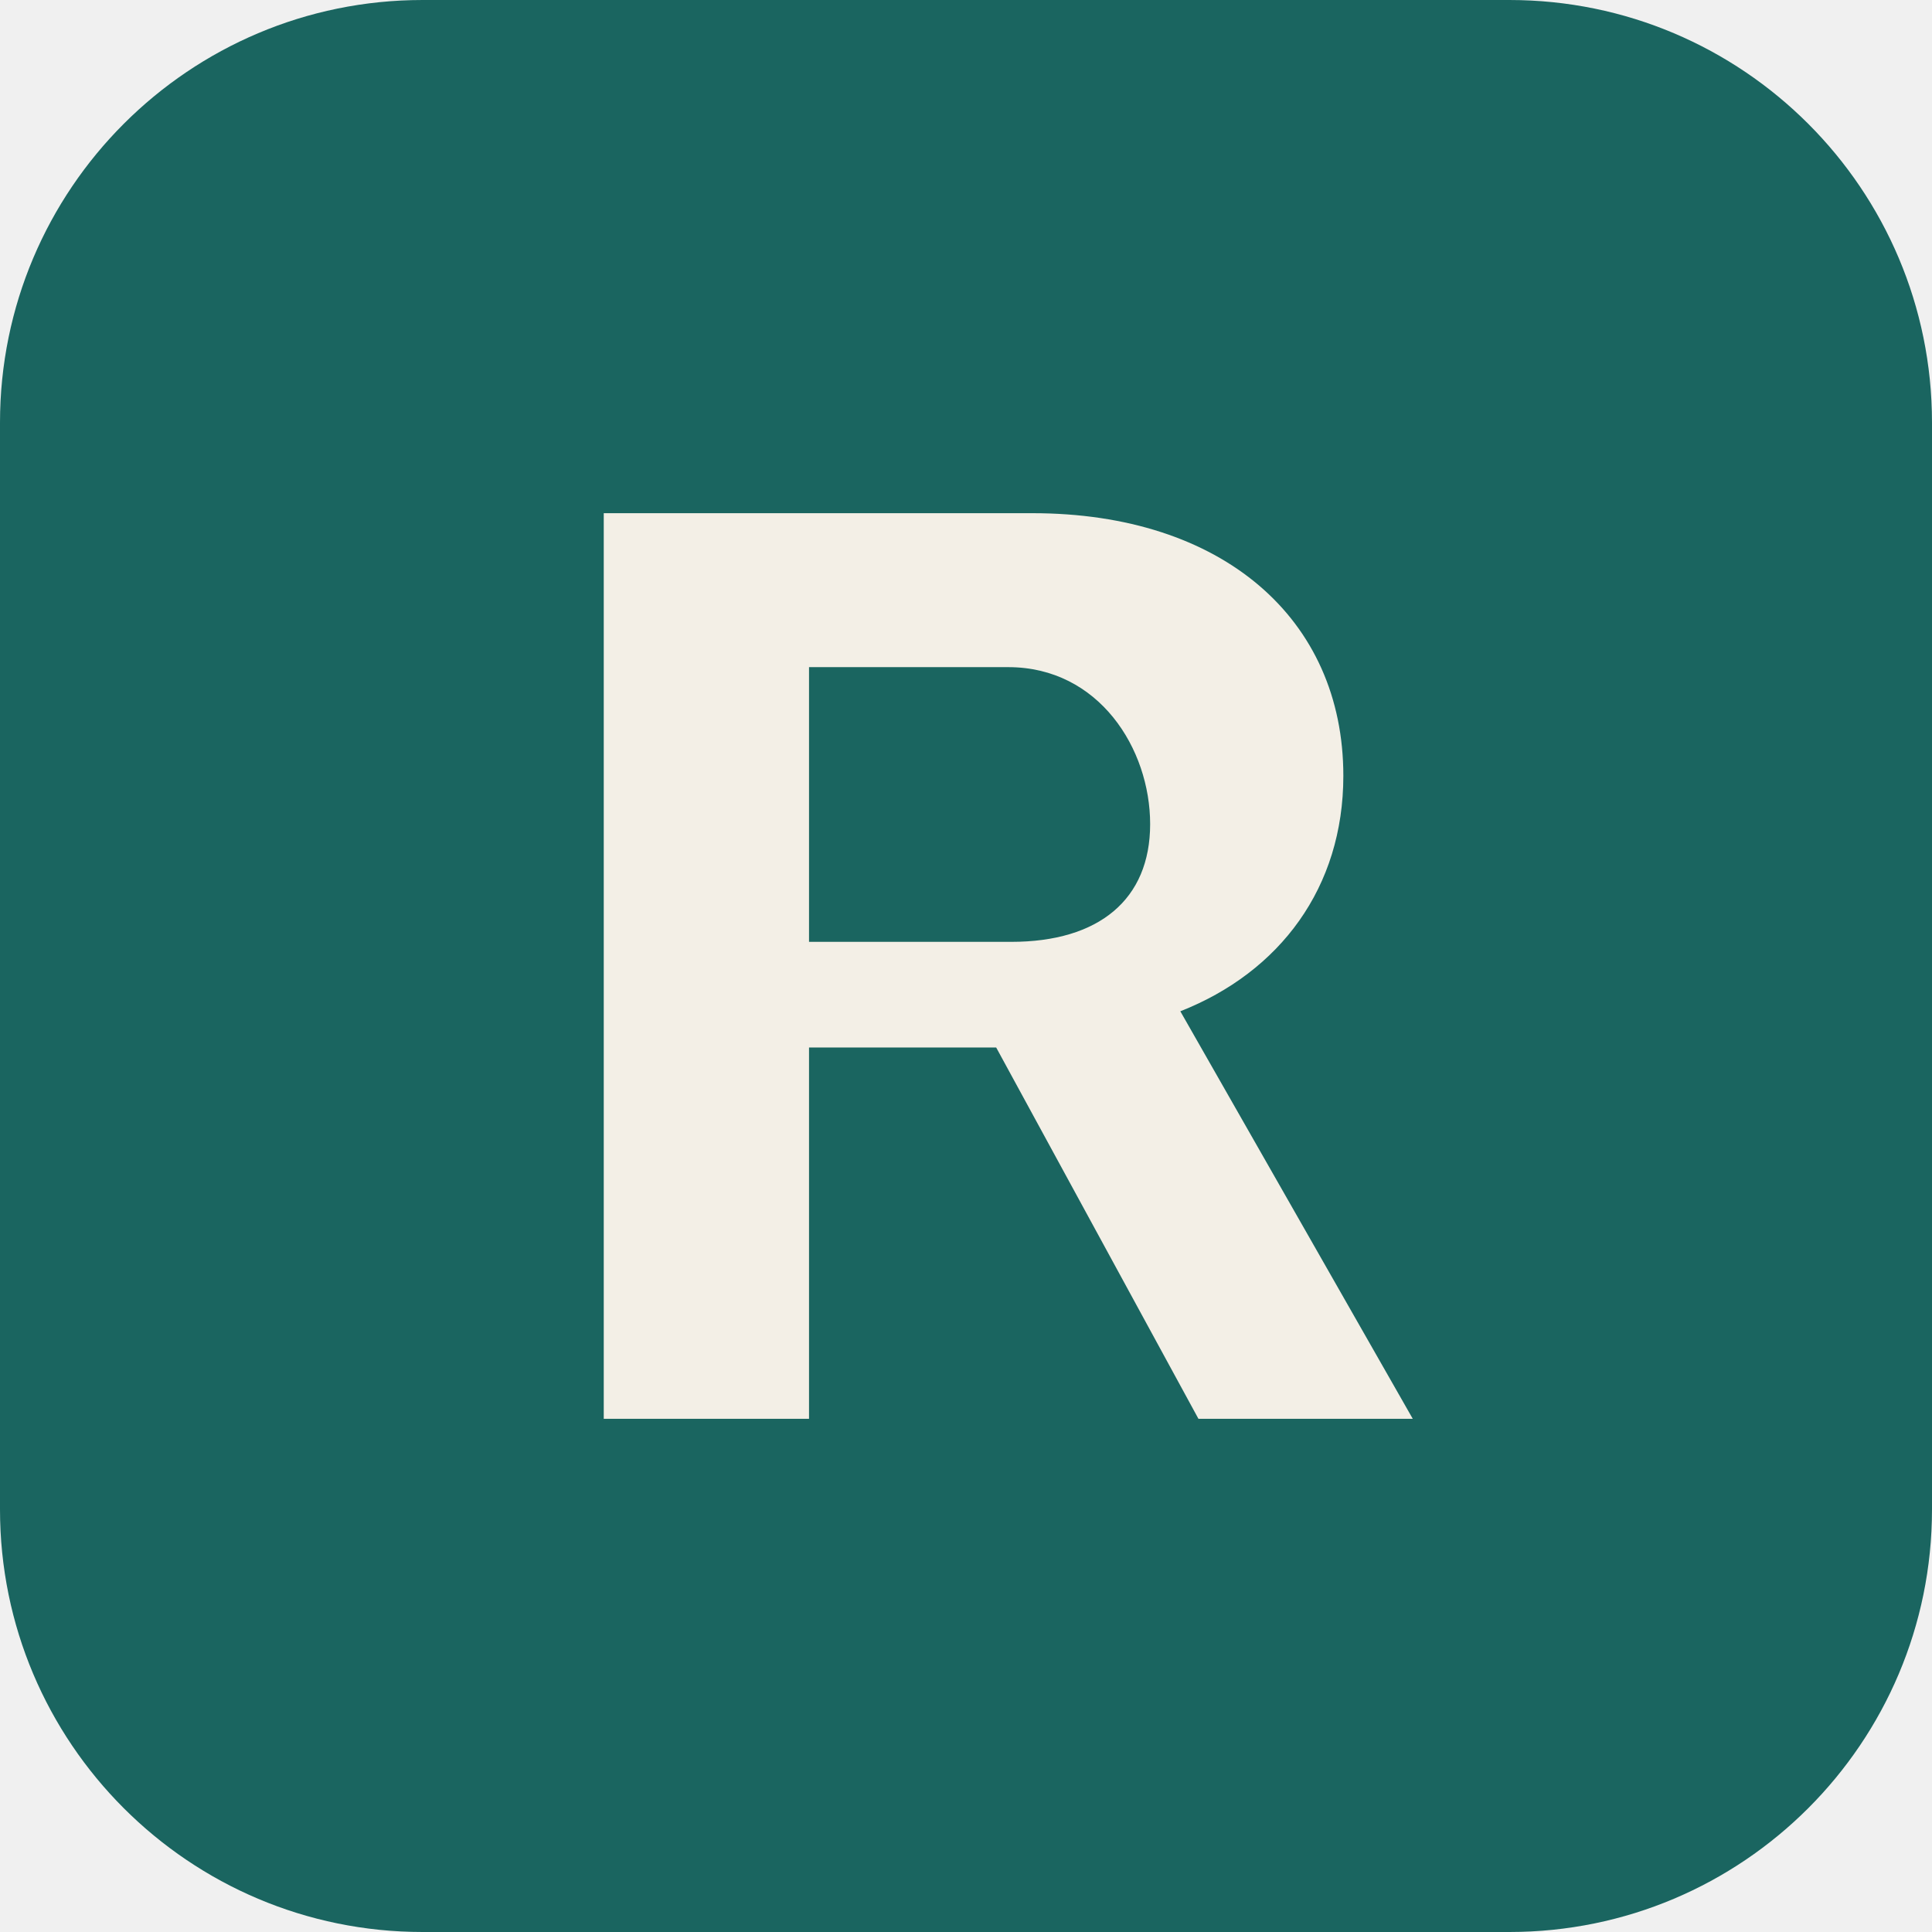
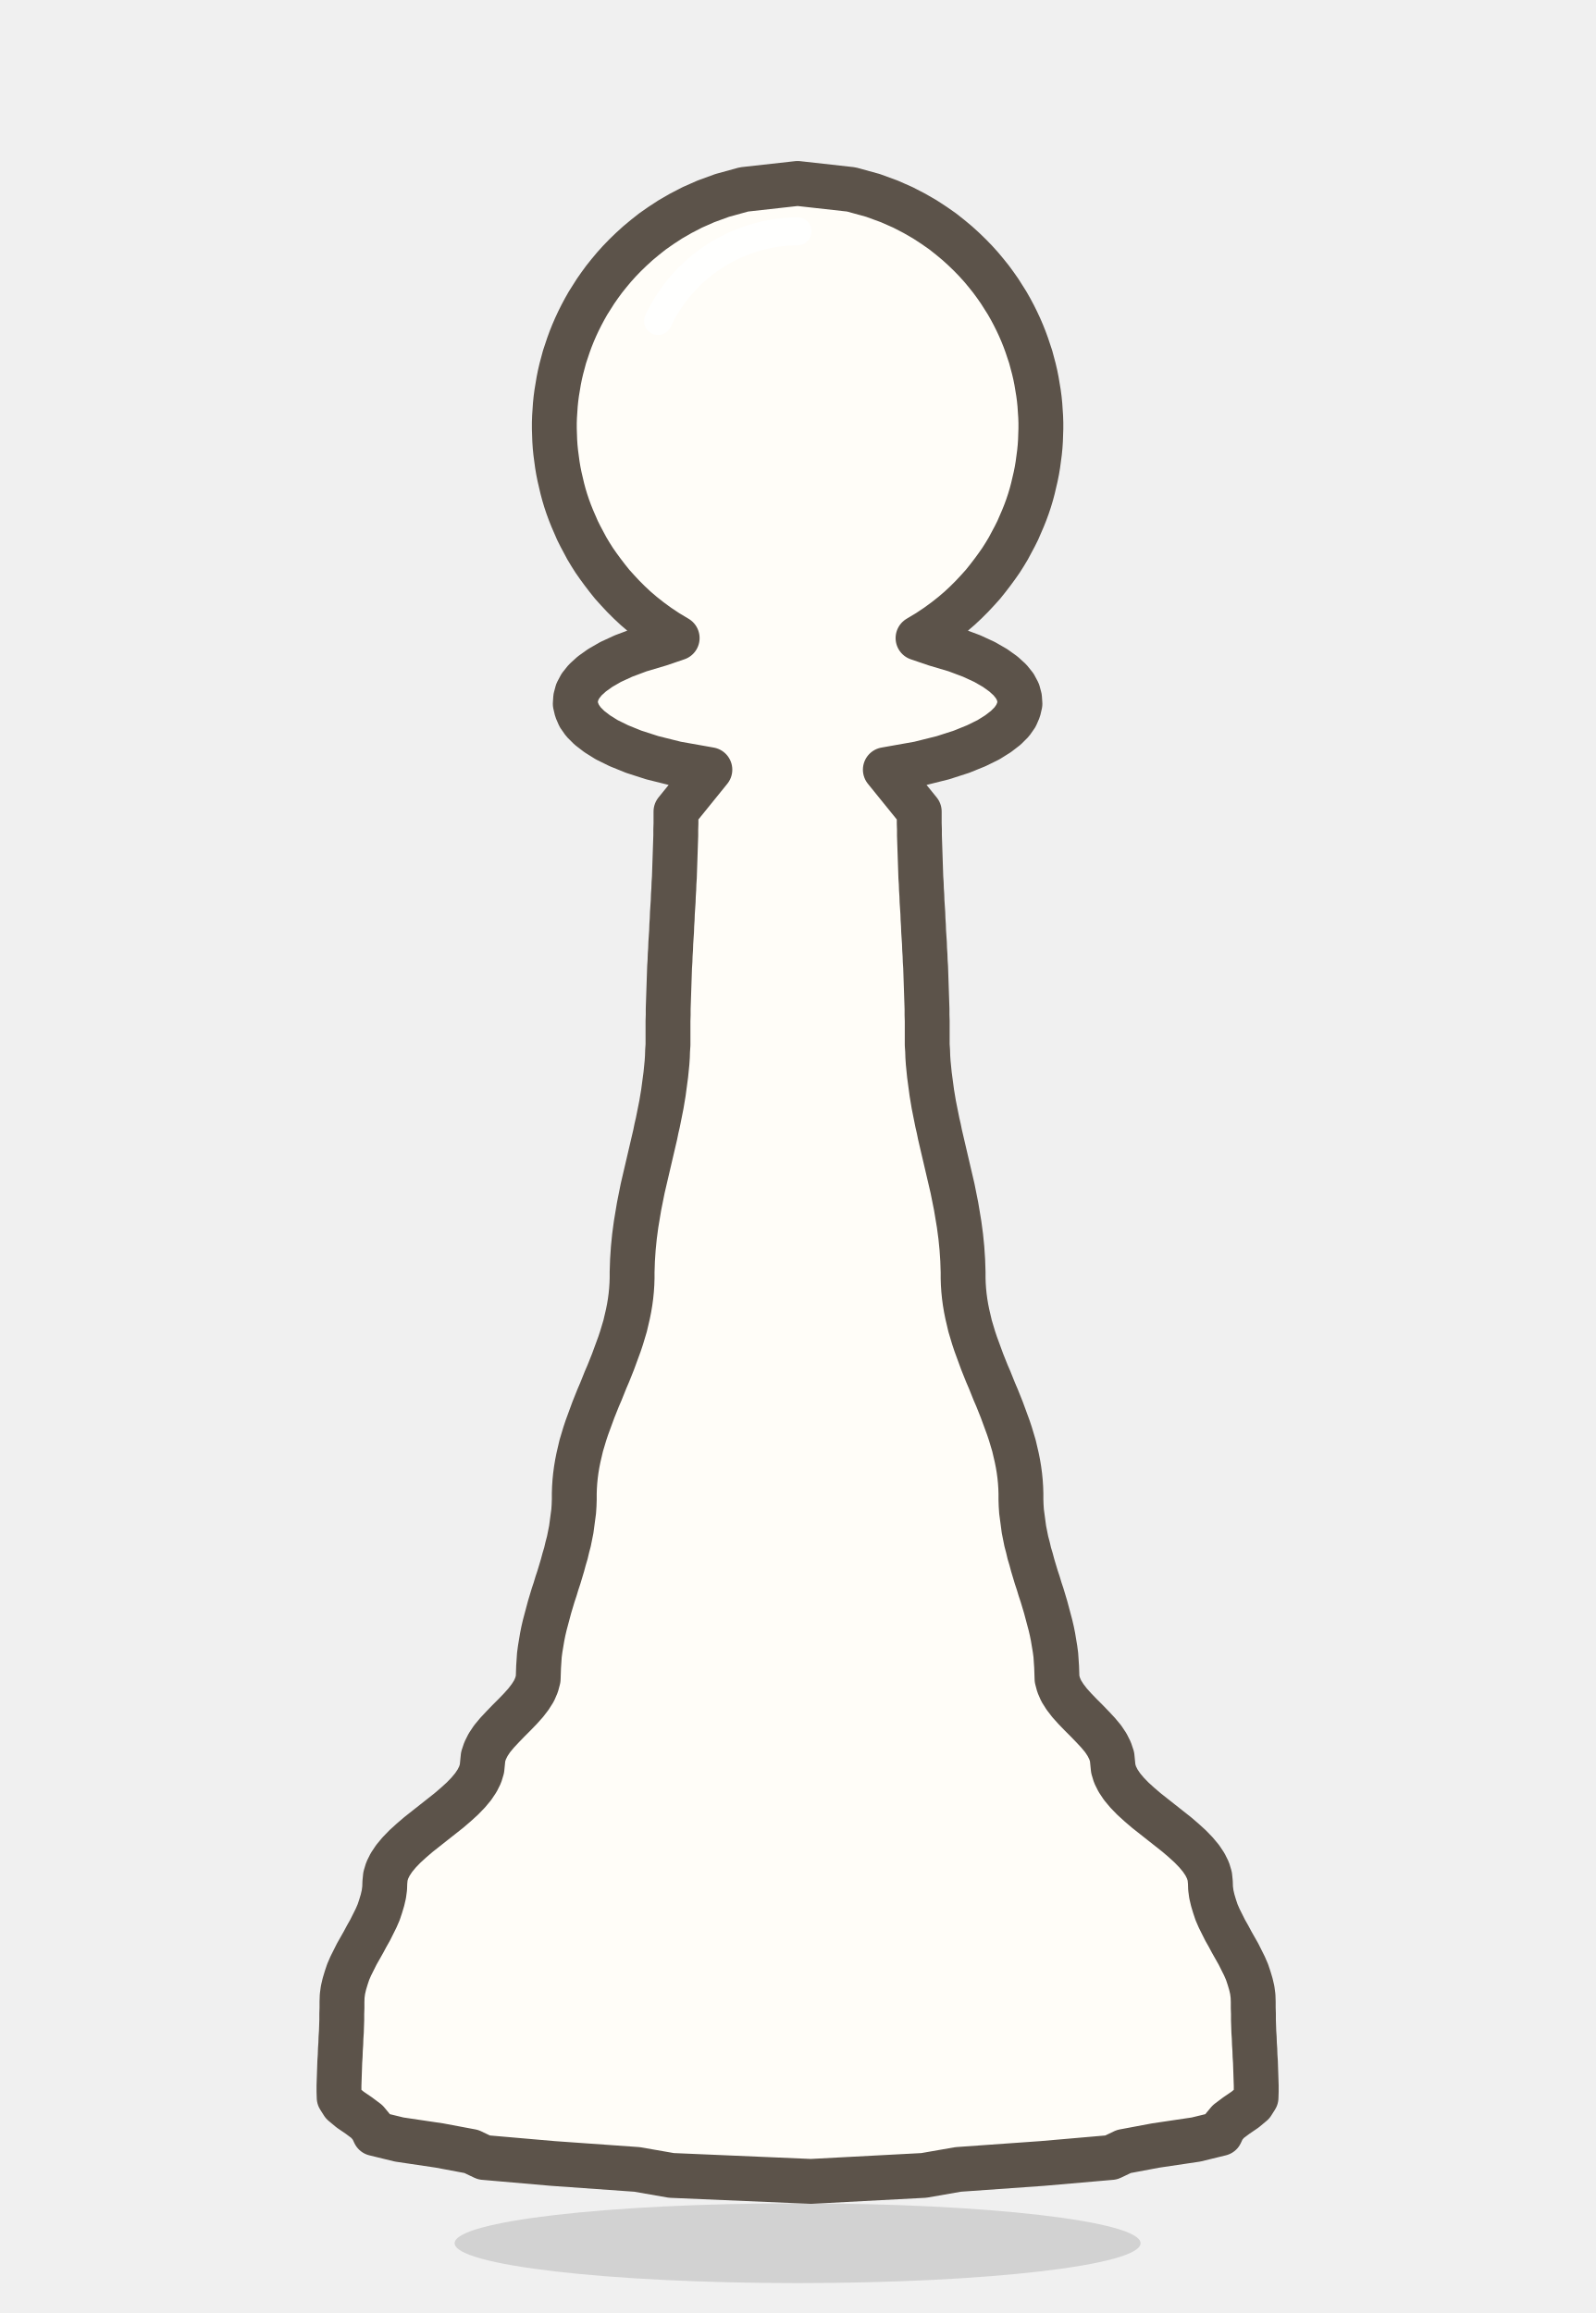
- <svg xmlns="http://www.w3.org/2000/svg" viewBox="0 0 32 32">
-   <rect width="32" height="32" rx="7" fill="#1a6560" />
-   <path fill="#f3efe6" d="M10 8.5h7.1c3.15 0 5.15 1.75 5.15 4.35 0 1.85-1.05 3.25-2.7 3.9L23.4 23.5h-3.55l-3.35-6.15h-3.1V23.5H10V8.5zm3.4 2.55v4.55h3.35c1.45 0 2.3-.7 2.3-1.95s-.85-2.6-2.35-2.6H13.4z" />
+ <svg xmlns="http://www.w3.org/2000/svg" viewBox="0 0 80 116" fill="none">
+   <ellipse cx="40" cy="112.5" rx="17.2" ry="2" fill="#1c1916" fill-opacity="0.14" />
+   <path fill="#fffdf8" stroke="#5c534a" stroke-width="2.25" stroke-linejoin="round" d="M 40.00 9.20 42.69 9.50 43.78 9.80 44.60 10.10 45.28 10.40 45.86 10.70 46.38 11.00 46.84 11.30 47.27 11.60 47.65 11.90 48.01 12.20 48.34 12.50 48.65 12.80 48.94 13.10 49.21 13.40 49.46 13.70 49.70 14.00 49.92 14.30 50.13 14.60 50.32 14.90 50.51 15.20 50.68 15.50 50.84 15.80 50.99 16.10 51.13 16.40 51.26 16.70 51.38 17.00 51.49 17.30 51.59 17.60 51.69 17.90 51.77 18.20 51.85 18.50 51.92 18.80 51.98 19.10 52.03 19.40 52.08 19.70 52.12 20.00 52.15 20.30 52.17 20.60 52.19 20.90 52.20 21.20 52.20 21.50 52.19 21.80 52.18 22.10 52.16 22.40 52.13 22.70 52.09 23.00 52.05 23.30 52.00 23.60 51.94 23.90 51.87 24.20 51.80 24.50 51.72 24.80 51.63 25.10 51.53 25.40 51.42 25.70 51.30 26.00 51.17 26.30 51.04 26.60 50.89 26.90 50.73 27.20 50.57 27.50 50.39 27.80 50.20 28.10 49.99 28.40 49.77 28.70 49.54 29.00 49.30 29.30 49.03 29.60 48.75 29.90 48.45 30.20 48.13 30.50 47.78 30.80 47.40 31.10 46.99 31.40 46.54 31.70 46.04 32.00 46.92 32.30 47.93 32.60 48.73 32.90 49.38 33.20 49.90 33.50 50.32 33.80 50.65 34.10 50.89 34.40 51.05 34.70 51.13 35.00 51.15 35.30 51.08 35.60 50.95 35.90 50.74 36.20 50.44 36.50 50.05 36.80 49.57 37.10 48.96 37.40 48.22 37.70 47.29 38.00 46.09 38.30 44.40 38.60 46.10 40.70 46.10 41.00 46.10 41.30 46.11 41.60 46.11 41.90 46.12 42.20 46.13 42.50 46.14 42.80 46.15 43.10 46.16 43.40 46.17 43.70 46.18 44.00 46.20 44.30 46.21 44.60 46.23 44.90 46.24 45.20 46.26 45.50 46.28 45.80 46.29 46.10 46.31 46.40 46.32 46.70 46.34 47.00 46.36 47.30 46.37 47.60 46.39 47.90 46.40 48.20 46.42 48.50 46.43 48.80 46.44 49.10 46.45 49.40 46.46 49.70 46.47 50.00 46.48 50.30 46.49 50.60 46.49 50.90 46.50 51.20 46.50 51.50 46.50 51.80 46.50 52.10 46.50 52.40 46.52 52.70 46.53 53.00 46.55 53.30 46.58 53.60 46.61 53.90 46.65 54.20 46.69 54.50 46.73 54.80 46.78 55.10 46.83 55.40 46.89 55.70 46.95 56.00 47.01 56.30 47.08 56.60 47.14 56.90 47.21 57.20 47.28 57.50 47.35 57.80 47.42 58.10 47.49 58.40 47.56 58.70 47.63 59.00 47.70 59.30 47.77 59.60 47.83 59.90 47.89 60.20 47.95 60.50 48.00 60.80 48.05 61.10 48.10 61.40 48.14 61.70 48.18 62.00 48.21 62.30 48.24 62.60 48.26 62.90 48.28 63.20 48.29 63.50 48.30 63.80 48.30 64.10 48.31 64.40 48.33 64.70 48.36 65.00 48.40 65.30 48.45 65.60 48.51 65.90 48.58 66.20 48.65 66.50 48.74 66.80 48.83 67.10 48.93 67.40 49.04 67.70 49.15 68.00 49.26 68.30 49.38 68.60 49.50 68.90 49.63 69.20 49.75 69.50 49.87 69.80 50.00 70.10 50.12 70.40 50.24 70.70 50.35 71.00 50.46 71.30 50.57 71.60 50.67 71.90 50.76 72.20 50.85 72.50 50.92 72.80 50.99 73.10 51.05 73.40 51.10 73.70 51.14 74.00 51.17 74.30 51.19 74.60 51.20 74.90 51.20 75.20 51.21 75.50 51.23 75.80 51.27 76.10 51.31 76.40 51.35 76.70 51.41 77.00 51.47 77.30 51.55 77.60 51.62 77.90 51.71 78.20 51.79 78.50 51.88 78.80 51.97 79.10 52.07 79.40 52.16 79.70 52.26 80.00 52.35 80.30 52.44 80.60 52.52 80.90 52.60 81.20 52.68 81.50 52.75 81.80 52.81 82.10 52.86 82.40 52.91 82.70 52.95 83.00 52.97 83.30 52.99 83.60 53.00 83.90 53.01 84.20 53.09 84.50 53.22 84.80 53.41 85.10 53.64 85.40 53.91 85.70 54.20 86.00 54.50 86.30 54.79 86.60 55.07 86.90 55.32 87.20 55.52 87.50 55.67 87.80 55.77 88.10 55.80 88.40 55.83 88.70 55.92 89.00 56.07 89.30 56.27 89.60 56.52 89.90 56.81 90.20 57.14 90.50 57.49 90.80 57.87 91.10 58.25 91.40 58.63 91.70 59.01 92.00 59.36 92.30 59.69 92.60 59.98 92.90 60.23 93.20 60.43 93.50 60.58 93.80 60.67 94.10 60.70 94.40 60.71 94.70 60.75 95.00 60.82 95.30 60.91 95.60 61.01 95.90 61.14 96.20 61.29 96.50 61.44 96.80 61.61 97.10 61.77 97.40 61.94 97.70 62.11 98.00 62.26 98.30 62.41 98.60 62.54 98.90 62.64 99.20 62.73 99.50 62.80 99.80 62.84 100.10 62.85 100.40 62.85 100.70 62.86 101.00 62.86 101.30 62.87 101.60 62.88 101.90 62.90 102.20 62.91 102.50 62.93 102.80 62.94 103.10 62.96 103.40 62.97 103.70 62.98 104.00 62.99 104.30 63.00 104.60 63.00 104.90 62.99 105.20 62.80 105.50 62.44 105.80 62.00 106.10 61.60 106.40 61.35 106.70 61.21 107.00 59.98 107.30 57.96 107.60 56.36 107.90 55.73 108.20 52.28 108.50 48.05 108.80 46.33 109.10 40.67 109.40 33.67 109.10 31.95 108.80 27.72 108.50 24.27 108.20 23.64 107.90 22.04 107.60 20.02 107.30 18.79 107.00 18.65 106.70 18.40 106.40 18.00 106.10 17.56 105.80 17.20 105.50 17.01 105.20 17.00 104.90 17.00 104.60 17.01 104.30 17.02 104.00 17.03 103.70 17.04 103.40 17.06 103.10 17.07 102.80 17.09 102.50 17.10 102.20 17.12 101.90 17.13 101.60 17.14 101.30 17.14 101.00 17.15 100.70 17.15 100.40 17.16 100.10 17.20 99.80 17.27 99.50 17.36 99.20 17.46 98.90 17.59 98.60 17.74 98.30 17.89 98.00 18.06 97.70 18.23 97.40 18.39 97.10 18.56 96.80 18.71 96.50 18.86 96.20 18.99 95.90 19.09 95.60 19.18 95.30 19.25 95.00 19.29 94.70 19.30 94.40 19.33 94.10 19.42 93.80 19.57 93.50 19.77 93.20 20.02 92.90 20.31 92.60 20.64 92.30 20.99 92.00 21.37 91.70 21.75 91.40 22.13 91.10 22.51 90.80 22.86 90.50 23.19 90.20 23.48 89.90 23.73 89.60 23.93 89.30 24.08 89.00 24.17 88.70 24.20 88.40 24.23 88.10 24.33 87.80 24.48 87.50 24.68 87.20 24.93 86.90 25.21 86.60 25.50 86.30 25.80 86.00 26.09 85.70 26.36 85.40 26.59 85.10 26.78 84.80 26.91 84.50 26.99 84.20 27.00 83.90 27.01 83.60 27.03 83.30 27.05 83.00 27.09 82.70 27.14 82.40 27.19 82.10 27.25 81.80 27.32 81.50 27.40 81.20 27.48 80.90 27.56 80.60 27.65 80.30 27.74 80.00 27.84 79.70 27.93 79.40 28.03 79.10 28.12 78.80 28.21 78.50 28.29 78.20 28.38 77.90 28.45 77.60 28.53 77.30 28.59 77.00 28.65 76.70 28.69 76.40 28.73 76.10 28.77 75.80 28.79 75.50 28.80 75.20 28.80 74.90 28.81 74.60 28.83 74.30 28.86 74.00 28.90 73.70 28.95 73.40 29.01 73.10 29.08 72.80 29.15 72.50 29.24 72.20 29.33 71.90 29.43 71.60 29.54 71.30 29.65 71.00 29.76 70.70 29.88 70.40 30.00 70.10 30.13 69.80 30.25 69.50 30.37 69.20 30.50 68.90 30.62 68.60 30.74 68.30 30.85 68.00 30.96 67.70 31.07 67.40 31.17 67.10 31.26 66.80 31.35 66.50 31.42 66.20 31.49 65.90 31.55 65.60 31.60 65.30 31.64 65.00 31.67 64.70 31.69 64.40 31.70 64.10 31.70 63.80 31.71 63.50 31.72 63.20 31.74 62.90 31.76 62.60 31.79 62.30 31.82 62.00 31.86 61.70 31.90 61.40 31.95 61.10 32.00 60.80 32.05 60.50 32.11 60.20 32.17 59.90 32.23 59.60 32.30 59.30 32.37 59.00 32.44 58.70 32.51 58.40 32.58 58.10 32.65 57.80 32.72 57.50 32.79 57.20 32.86 56.90 32.92 56.60 32.99 56.30 33.05 56.00 33.11 55.70 33.17 55.40 33.22 55.10 33.27 54.80 33.31 54.50 33.35 54.20 33.39 53.90 33.42 53.60 33.45 53.30 33.47 53.00 33.48 52.70 33.50 52.40 33.50 52.10 33.50 51.80 33.50 51.50 33.50 51.20 33.51 50.90 33.51 50.60 33.52 50.30 33.53 50.00 33.54 49.70 33.55 49.40 33.56 49.10 33.57 48.80 33.58 48.50 33.60 48.20 33.61 47.90 33.63 47.60 33.64 47.30 33.66 47.00 33.68 46.70 33.69 46.40 33.71 46.10 33.72 45.80 33.74 45.50 33.76 45.20 33.77 44.90 33.79 44.60 33.80 44.30 33.82 44.00 33.83 43.70 33.84 43.40 33.85 43.10 33.86 42.80 33.87 42.50 33.88 42.20 33.89 41.90 33.89 41.60 33.90 41.30 33.90 41.00 33.90 40.70 35.60 38.60 33.91 38.30 32.71 38.00 31.78 37.70 31.04 37.40 30.43 37.10 29.95 36.80 29.56 36.50 29.26 36.20 29.05 35.90 28.92 35.60 28.85 35.30 28.87 35.00 28.95 34.70 29.11 34.40 29.35 34.10 29.68 33.80 30.10 33.50 30.62 33.20 31.27 32.90 32.07 32.60 33.08 32.30 33.96 32.00 33.46 31.70 33.01 31.40 32.60 31.10 32.22 30.80 31.87 30.50 31.55 30.20 31.25 29.90 30.97 29.60 30.70 29.30 30.46 29.00 30.23 28.70 30.01 28.40 29.80 28.10 29.61 27.80 29.43 27.50 29.27 27.20 29.11 26.90 28.96 26.60 28.83 26.30 28.70 26.00 28.58 25.70 28.47 25.40 28.37 25.10 28.28 24.80 28.20 24.50 28.13 24.20 28.06 23.90 28.00 23.60 27.95 23.30 27.91 23.00 27.87 22.70 27.84 22.40 27.82 22.10 27.81 21.80 27.80 21.50 27.80 21.20 27.81 20.90 27.83 20.60 27.85 20.30 27.88 20.00 27.92 19.70 27.97 19.40 28.02 19.10 28.08 18.80 28.15 18.50 28.23 18.20 28.31 17.90 28.41 17.60 28.51 17.30 28.62 17.00 28.74 16.70 28.87 16.40 29.01 16.10 29.16 15.80 29.32 15.50 29.49 15.20 29.68 14.90 29.87 14.60 30.08 14.30 30.30 14.00 30.54 13.70 30.79 13.40 31.06 13.10 31.35 12.80 31.66 12.50 31.99 12.20 32.35 11.90 32.73 11.60 33.16 11.30 33.62 11.00 34.14 10.70 34.72 10.40 35.40 10.10 36.22 9.80 37.31 9.50 40.00 9.20 Z" />
+   <path d="M33 16.1a7.8 7.8 0 0 1 7-4.5" fill="none" stroke="#ffffff" stroke-width="1.4" stroke-linecap="round" opacity="0.88" />
</svg>
